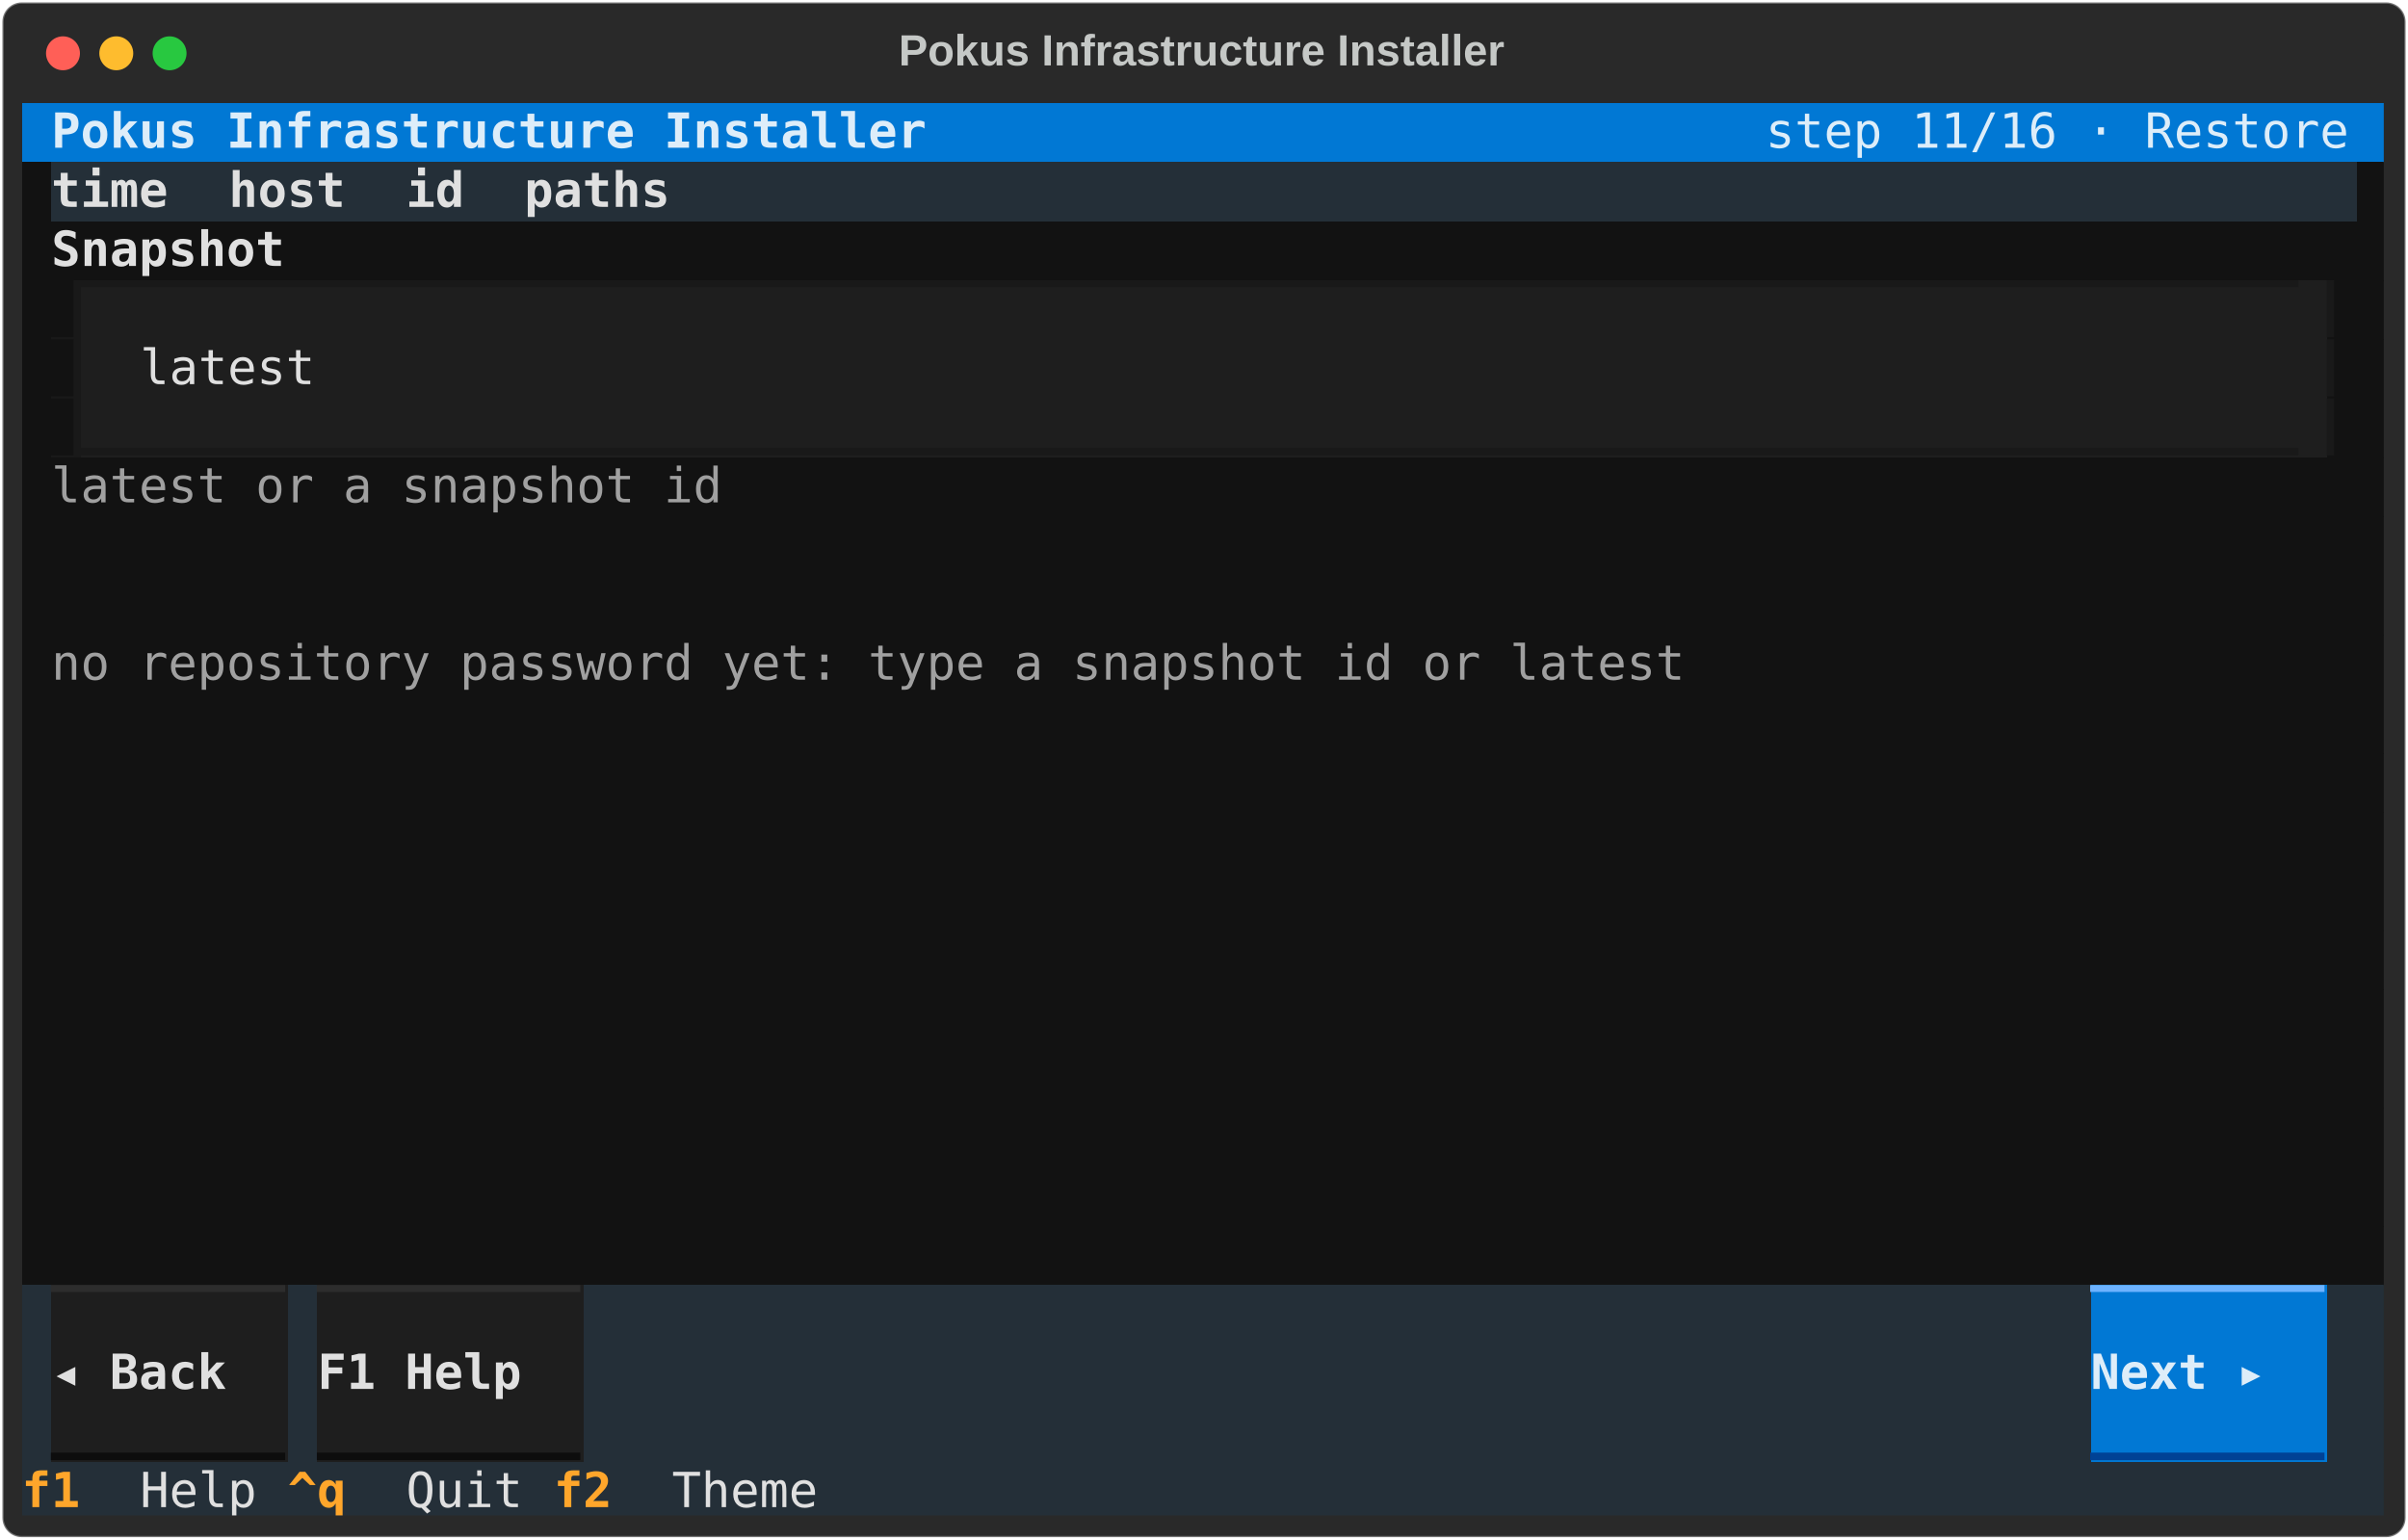
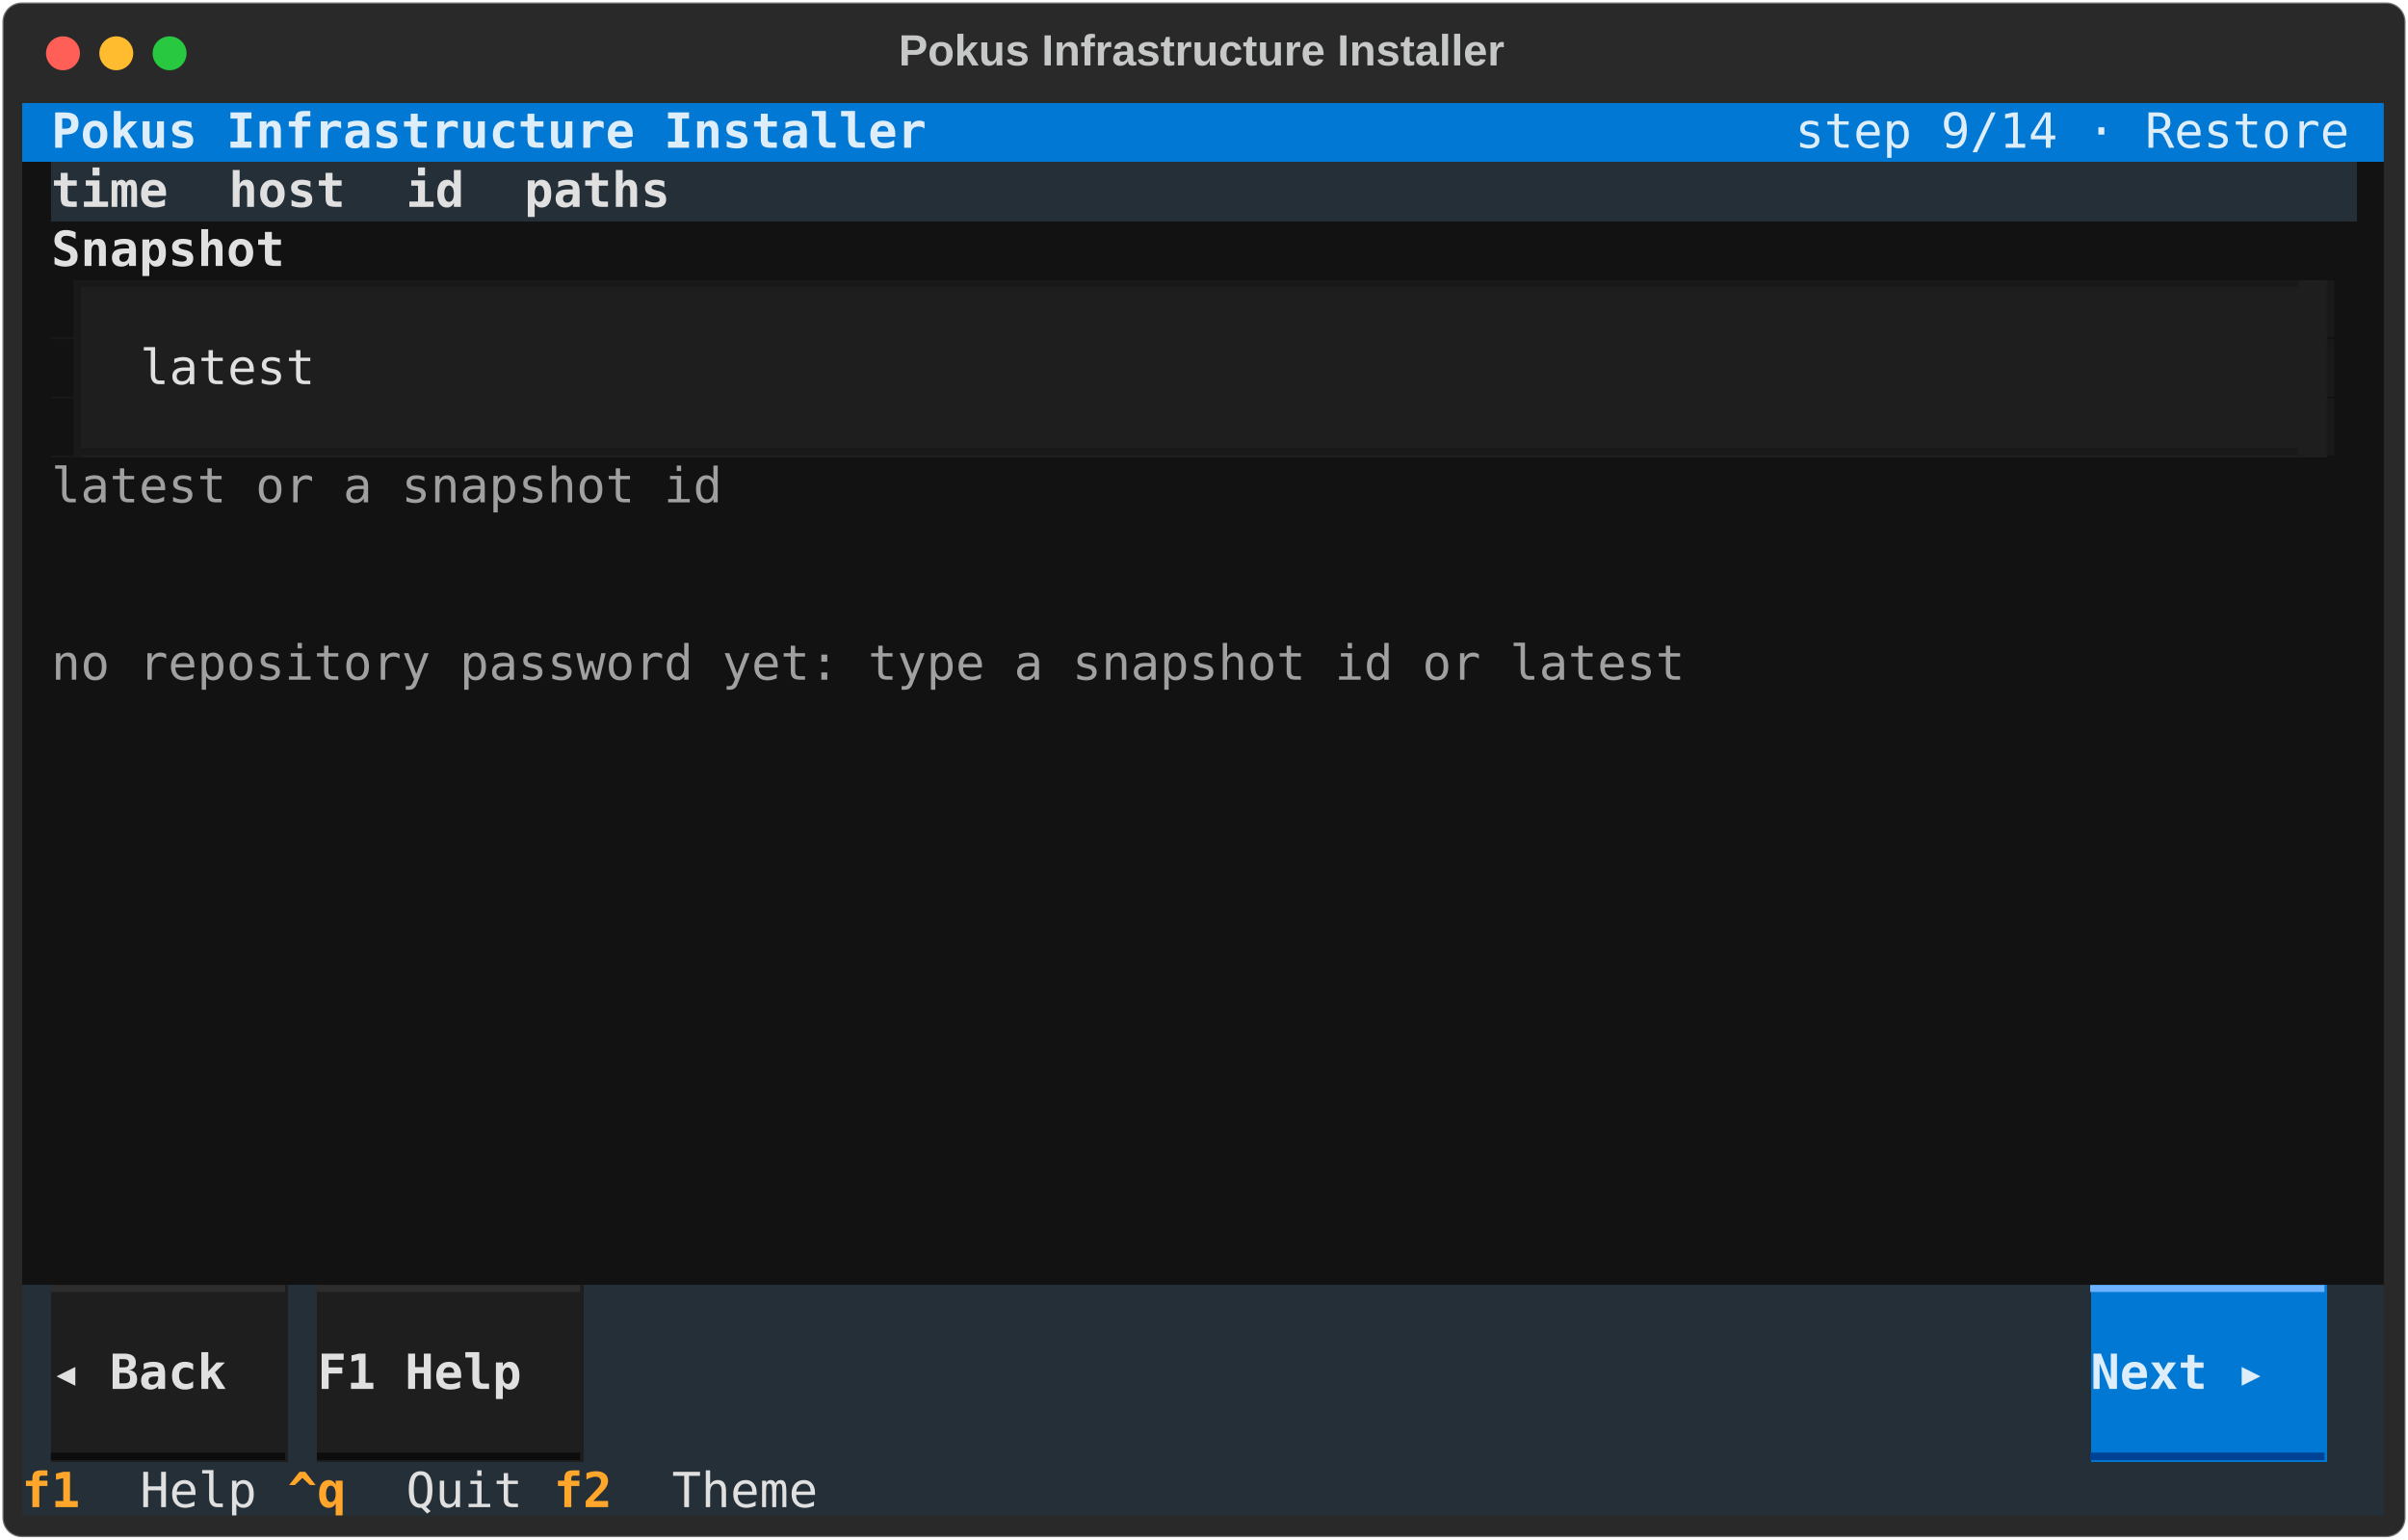
<svg xmlns="http://www.w3.org/2000/svg" class="rich-terminal" viewBox="0 0 994 635.6">
  <style>

    @font-face {
        font-family: "Fira Code";
        src: local("FiraCode-Regular"),
                url("https://cdnjs.cloudflare.com/ajax/libs/firacode/6.2.0/woff2/FiraCode-Regular.woff2") format("woff2"),
                url("https://cdnjs.cloudflare.com/ajax/libs/firacode/6.2.0/woff/FiraCode-Regular.woff") format("woff");
        font-style: normal;
        font-weight: 400;
    }
    @font-face {
        font-family: "Fira Code";
        src: local("FiraCode-Bold"),
                url("https://cdnjs.cloudflare.com/ajax/libs/firacode/6.2.0/woff2/FiraCode-Bold.woff2") format("woff2"),
                url("https://cdnjs.cloudflare.com/ajax/libs/firacode/6.2.0/woff/FiraCode-Bold.woff") format("woff");
        font-style: bold;
        font-weight: 700;
    }

    .terminal-matrix {
        font-family: Fira Code, monospace;
        font-size: 20px;
        line-height: 24.4px;
        font-variant-east-asian: full-width;
    }

    .terminal-title {
        font-size: 18px;
        font-weight: bold;
        font-family: arial;
    }

    .terminal-r1 { fill: #c5c8c6 }
.terminal-r2 { fill: #ddedf9;font-weight: bold }
.terminal-r3 { fill: #ddedf9 }
.terminal-r4 { fill: #e0e0e0;font-weight: bold }
.terminal-r5 { fill: #121212 }
.terminal-r6 { fill: #191919 }
.terminal-r7 { fill: #e0e0e0 }
.terminal-r8 { fill: #a0a0a0 }
.terminal-r9 { fill: #b93c5b }
.terminal-r10 { fill: #2d2d2d }
.terminal-r11 { fill: #6db2ff }
.terminal-r12 { fill: #0d0d0d }
.terminal-r13 { fill: #004295 }
.terminal-r14 { fill: #ffa62b;font-weight: bold }
    </style>
  <defs>
    <clipPath id="terminal-clip-terminal">
      <rect x="0" y="0" width="975.0" height="584.6" />
    </clipPath>
    <clipPath id="terminal-line-0">
      <rect x="0" y="1.5" width="976" height="24.65" />
    </clipPath>
    <clipPath id="terminal-line-1">
      <rect x="0" y="25.9" width="976" height="24.65" />
    </clipPath>
    <clipPath id="terminal-line-2">
      <rect x="0" y="50.3" width="976" height="24.65" />
    </clipPath>
    <clipPath id="terminal-line-3">
      <rect x="0" y="74.7" width="976" height="24.65" />
    </clipPath>
    <clipPath id="terminal-line-4">
      <rect x="0" y="99.1" width="976" height="24.65" />
    </clipPath>
    <clipPath id="terminal-line-5">
      <rect x="0" y="123.5" width="976" height="24.65" />
    </clipPath>
    <clipPath id="terminal-line-6">
      <rect x="0" y="147.9" width="976" height="24.65" />
    </clipPath>
    <clipPath id="terminal-line-7">
      <rect x="0" y="172.3" width="976" height="24.65" />
    </clipPath>
    <clipPath id="terminal-line-8">
      <rect x="0" y="196.7" width="976" height="24.65" />
    </clipPath>
    <clipPath id="terminal-line-9">
      <rect x="0" y="221.1" width="976" height="24.65" />
    </clipPath>
    <clipPath id="terminal-line-10">
      <rect x="0" y="245.5" width="976" height="24.65" />
    </clipPath>
    <clipPath id="terminal-line-11">
      <rect x="0" y="269.9" width="976" height="24.65" />
    </clipPath>
    <clipPath id="terminal-line-12">
      <rect x="0" y="294.3" width="976" height="24.65" />
    </clipPath>
    <clipPath id="terminal-line-13">
      <rect x="0" y="318.7" width="976" height="24.65" />
    </clipPath>
    <clipPath id="terminal-line-14">
      <rect x="0" y="343.1" width="976" height="24.65" />
    </clipPath>
    <clipPath id="terminal-line-15">
      <rect x="0" y="367.5" width="976" height="24.65" />
    </clipPath>
    <clipPath id="terminal-line-16">
      <rect x="0" y="391.9" width="976" height="24.65" />
    </clipPath>
    <clipPath id="terminal-line-17">
      <rect x="0" y="416.3" width="976" height="24.65" />
    </clipPath>
    <clipPath id="terminal-line-18">
      <rect x="0" y="440.7" width="976" height="24.65" />
    </clipPath>
    <clipPath id="terminal-line-19">
      <rect x="0" y="465.1" width="976" height="24.65" />
    </clipPath>
    <clipPath id="terminal-line-20">
      <rect x="0" y="489.5" width="976" height="24.65" />
    </clipPath>
    <clipPath id="terminal-line-21">
      <rect x="0" y="513.9" width="976" height="24.65" />
    </clipPath>
    <clipPath id="terminal-line-22">
      <rect x="0" y="538.3" width="976" height="24.65" />
    </clipPath>
  </defs>
  <rect fill="#292929" stroke="rgba(255,255,255,0.35)" stroke-width="1" x="1" y="1" width="992" height="633.6" rx="8" />
  <text class="terminal-title" fill="#c5c8c6" text-anchor="middle" x="496" y="27">Pokus Infrastructure Installer</text>
  <g transform="translate(26,22)">
    <circle cx="0" cy="0" r="7" fill="#ff5f57" />
    <circle cx="22" cy="0" r="7" fill="#febc2e" />
    <circle cx="44" cy="0" r="7" fill="#28c840" />
  </g>
  <g transform="translate(9, 41)" clip-path="url(#terminal-clip-terminal)">
    <rect fill="#0178d4" x="0" y="1.5" width="12.2" height="24.65" shape-rendering="crispEdges" />
    <rect fill="#0178d4" x="12.2" y="1.5" width="366" height="24.65" shape-rendering="crispEdges" />
-     <rect fill="#0178d4" x="378.2" y="1.5" width="341.6" height="24.65" shape-rendering="crispEdges" />
-     <rect fill="#0178d4" x="719.8" y="1.5" width="244" height="24.65" shape-rendering="crispEdges" />
+     <rect fill="#0178d4" x="378.2" y="1.5" width="353.8" height="24.65" shape-rendering="crispEdges" />
+     <rect fill="#0178d4" x="732" y="1.5" width="231.8" height="24.65" shape-rendering="crispEdges" />
    <rect fill="#0178d4" x="963.8" y="1.5" width="12.2" height="24.65" shape-rendering="crispEdges" />
    <rect fill="#121212" x="0" y="25.9" width="12.2" height="24.65" shape-rendering="crispEdges" />
    <rect fill="#242f38" x="12.2" y="25.9" width="73.2" height="24.65" shape-rendering="crispEdges" />
    <rect fill="#242f38" x="85.4" y="25.9" width="73.2" height="24.65" shape-rendering="crispEdges" />
    <rect fill="#242f38" x="158.6" y="25.9" width="48.8" height="24.65" shape-rendering="crispEdges" />
    <rect fill="#242f38" x="207.4" y="25.9" width="85.4" height="24.65" shape-rendering="crispEdges" />
    <rect fill="#242f38" x="292.8" y="25.9" width="671" height="24.65" shape-rendering="crispEdges" />
    <rect fill="#121212" x="963.8" y="25.9" width="12.2" height="24.65" shape-rendering="crispEdges" />
    <rect fill="#121212" x="0" y="50.3" width="12.2" height="24.65" shape-rendering="crispEdges" />
    <rect fill="#121212" x="12.2" y="50.3" width="97.6" height="24.65" shape-rendering="crispEdges" />
    <rect fill="#121212" x="109.8" y="50.3" width="866.2" height="24.65" shape-rendering="crispEdges" />
    <rect fill="#121212" x="0" y="74.7" width="12.2" height="24.65" shape-rendering="crispEdges" />
    <rect fill="#191919" x="12.2" y="74.7" width="12.2" height="24.65" shape-rendering="crispEdges" />
    <rect fill="#1e1e1e" x="24.4" y="74.7" width="927.2" height="24.65" shape-rendering="crispEdges" />
    <rect fill="#121212" x="951.6" y="74.7" width="12.2" height="24.65" shape-rendering="crispEdges" />
    <rect fill="#121212" x="963.8" y="74.7" width="12.2" height="24.65" shape-rendering="crispEdges" />
    <rect fill="#121212" x="0" y="99.1" width="12.2" height="24.65" shape-rendering="crispEdges" />
    <rect fill="#191919" x="12.2" y="99.1" width="12.2" height="24.65" shape-rendering="crispEdges" />
    <rect fill="#1e1e1e" x="24.4" y="99.1" width="24.4" height="24.65" shape-rendering="crispEdges" />
    <rect fill="#1e1e1e" x="48.8" y="99.1" width="878.4" height="24.65" shape-rendering="crispEdges" />
    <rect fill="#1e1e1e" x="927.2" y="99.1" width="24.4" height="24.65" shape-rendering="crispEdges" />
    <rect fill="#121212" x="951.6" y="99.1" width="12.2" height="24.65" shape-rendering="crispEdges" />
    <rect fill="#121212" x="963.8" y="99.1" width="12.2" height="24.65" shape-rendering="crispEdges" />
    <rect fill="#121212" x="0" y="123.5" width="12.2" height="24.65" shape-rendering="crispEdges" />
    <rect fill="#191919" x="12.2" y="123.5" width="12.2" height="24.65" shape-rendering="crispEdges" />
    <rect fill="#1e1e1e" x="24.4" y="123.5" width="927.2" height="24.65" shape-rendering="crispEdges" />
    <rect fill="#121212" x="951.6" y="123.5" width="12.2" height="24.65" shape-rendering="crispEdges" />
    <rect fill="#121212" x="963.8" y="123.5" width="12.2" height="24.65" shape-rendering="crispEdges" />
    <rect fill="#121212" x="0" y="147.9" width="12.2" height="24.65" shape-rendering="crispEdges" />
    <rect fill="#121212" x="12.2" y="147.9" width="280.6" height="24.65" shape-rendering="crispEdges" />
    <rect fill="#121212" x="292.8" y="147.9" width="683.2" height="24.65" shape-rendering="crispEdges" />
    <rect fill="#121212" x="0" y="172.3" width="12.2" height="24.65" shape-rendering="crispEdges" />
    <rect fill="#121212" x="12.2" y="172.3" width="0" height="24.65" shape-rendering="crispEdges" />
    <rect fill="#121212" x="12.2" y="172.3" width="963.8" height="24.65" shape-rendering="crispEdges" />
    <rect fill="#121212" x="0" y="196.7" width="976" height="24.65" shape-rendering="crispEdges" />
    <rect fill="#121212" x="0" y="221.1" width="12.2" height="24.65" shape-rendering="crispEdges" />
    <rect fill="#121212" x="12.2" y="221.1" width="683.2" height="24.65" shape-rendering="crispEdges" />
    <rect fill="#121212" x="695.4" y="221.1" width="280.6" height="24.65" shape-rendering="crispEdges" />
    <rect fill="#121212" x="0" y="245.5" width="976" height="24.65" shape-rendering="crispEdges" />
    <rect fill="#121212" x="0" y="269.9" width="976" height="24.65" shape-rendering="crispEdges" />
    <rect fill="#121212" x="0" y="294.3" width="976" height="24.65" shape-rendering="crispEdges" />
    <rect fill="#121212" x="0" y="318.7" width="976" height="24.65" shape-rendering="crispEdges" />
    <rect fill="#121212" x="0" y="343.1" width="976" height="24.65" shape-rendering="crispEdges" />
    <rect fill="#121212" x="0" y="367.5" width="976" height="24.65" shape-rendering="crispEdges" />
    <rect fill="#121212" x="0" y="391.9" width="976" height="24.65" shape-rendering="crispEdges" />
    <rect fill="#121212" x="0" y="416.3" width="976" height="24.65" shape-rendering="crispEdges" />
    <rect fill="#121212" x="0" y="440.7" width="976" height="24.65" shape-rendering="crispEdges" />
    <rect fill="#121212" x="0" y="465.1" width="976" height="24.65" shape-rendering="crispEdges" />
    <rect fill="#242f38" x="0" y="489.5" width="12.2" height="24.65" shape-rendering="crispEdges" />
    <rect fill="#1e1e1e" x="12.2" y="489.5" width="97.6" height="24.65" shape-rendering="crispEdges" />
    <rect fill="#242f38" x="109.8" y="489.5" width="12.2" height="24.65" shape-rendering="crispEdges" />
    <rect fill="#1e1e1e" x="122" y="489.5" width="109.8" height="24.65" shape-rendering="crispEdges" />
    <rect fill="#242f38" x="231.8" y="489.5" width="12.2" height="24.65" shape-rendering="crispEdges" />
    <rect fill="#242f38" x="244" y="489.5" width="0" height="24.65" shape-rendering="crispEdges" />
    <rect fill="#242f38" x="244" y="489.5" width="610" height="24.65" shape-rendering="crispEdges" />
    <rect fill="#0178d4" x="854" y="489.5" width="97.6" height="24.65" shape-rendering="crispEdges" />
    <rect fill="#242f38" x="951.6" y="489.5" width="24.4" height="24.65" shape-rendering="crispEdges" />
    <rect fill="#242f38" x="0" y="513.9" width="12.2" height="24.65" shape-rendering="crispEdges" />
    <rect fill="#1e1e1e" x="12.2" y="513.9" width="97.6" height="24.65" shape-rendering="crispEdges" />
    <rect fill="#242f38" x="109.8" y="513.9" width="12.2" height="24.65" shape-rendering="crispEdges" />
    <rect fill="#1e1e1e" x="122" y="513.9" width="109.8" height="24.65" shape-rendering="crispEdges" />
    <rect fill="#242f38" x="231.8" y="513.9" width="622.2" height="24.65" shape-rendering="crispEdges" />
    <rect fill="#0178d4" x="854" y="513.9" width="97.6" height="24.65" shape-rendering="crispEdges" />
    <rect fill="#242f38" x="951.6" y="513.9" width="24.4" height="24.65" shape-rendering="crispEdges" />
    <rect fill="#242f38" x="0" y="538.3" width="12.2" height="24.65" shape-rendering="crispEdges" />
    <rect fill="#1e1e1e" x="12.2" y="538.3" width="97.6" height="24.65" shape-rendering="crispEdges" />
    <rect fill="#242f38" x="109.8" y="538.3" width="12.2" height="24.65" shape-rendering="crispEdges" />
    <rect fill="#1e1e1e" x="122" y="538.3" width="109.8" height="24.65" shape-rendering="crispEdges" />
    <rect fill="#242f38" x="231.8" y="538.3" width="622.2" height="24.65" shape-rendering="crispEdges" />
    <rect fill="#0178d4" x="854" y="538.3" width="97.6" height="24.65" shape-rendering="crispEdges" />
    <rect fill="#242f38" x="951.6" y="538.3" width="24.4" height="24.65" shape-rendering="crispEdges" />
    <rect fill="#242f38" x="0" y="562.7" width="48.8" height="24.65" shape-rendering="crispEdges" />
    <rect fill="#242f38" x="48.8" y="562.7" width="61" height="24.65" shape-rendering="crispEdges" />
    <rect fill="#242f38" x="109.8" y="562.7" width="48.8" height="24.65" shape-rendering="crispEdges" />
    <rect fill="#242f38" x="158.6" y="562.7" width="61" height="24.65" shape-rendering="crispEdges" />
    <rect fill="#242f38" x="219.6" y="562.7" width="48.8" height="24.65" shape-rendering="crispEdges" />
    <rect fill="#242f38" x="268.4" y="562.7" width="73.2" height="24.65" shape-rendering="crispEdges" />
    <rect fill="#242f38" x="341.6" y="562.7" width="634.4" height="24.65" shape-rendering="crispEdges" />
    <g class="terminal-matrix">
      <text class="terminal-r2" x="12.2" y="20" textLength="366" clip-path="url(#terminal-line-0)">Pokus Infrastructure Installer</text>
-       <text class="terminal-r3" x="719.8" y="20" textLength="244" clip-path="url(#terminal-line-0)">step 11/16 · Restore</text>
+       <text class="terminal-r3" x="732" y="20" textLength="231.8" clip-path="url(#terminal-line-0)">step 9/14 · Restore</text>
      <text class="terminal-r1" x="976" y="20" textLength="12.2" clip-path="url(#terminal-line-0)">
</text>
      <text class="terminal-r4" x="12.2" y="44.4" textLength="73.2" clip-path="url(#terminal-line-1)"> time </text>
      <text class="terminal-r4" x="85.4" y="44.4" textLength="73.2" clip-path="url(#terminal-line-1)"> host </text>
      <text class="terminal-r4" x="158.6" y="44.4" textLength="48.8" clip-path="url(#terminal-line-1)"> id </text>
      <text class="terminal-r4" x="207.4" y="44.4" textLength="85.4" clip-path="url(#terminal-line-1)"> paths </text>
      <text class="terminal-r1" x="976" y="44.4" textLength="12.2" clip-path="url(#terminal-line-1)">
</text>
      <text class="terminal-r4" x="12.2" y="68.8" textLength="97.6" clip-path="url(#terminal-line-2)">Snapshot</text>
      <text class="terminal-r1" x="976" y="68.8" textLength="12.2" clip-path="url(#terminal-line-2)">
</text>
      <text class="terminal-r5" x="12.2" y="93.2" textLength="12.2" clip-path="url(#terminal-line-3)">▊</text>
      <text class="terminal-r6" x="24.4" y="93.2" textLength="927.2" clip-path="url(#terminal-line-3)">▔▔▔▔▔▔▔▔▔▔▔▔▔▔▔▔▔▔▔▔▔▔▔▔▔▔▔▔▔▔▔▔▔▔▔▔▔▔▔▔▔▔▔▔▔▔▔▔▔▔▔▔▔▔▔▔▔▔▔▔▔▔▔▔▔▔▔▔▔▔▔▔▔▔▔▔</text>
      <text class="terminal-r6" x="951.6" y="93.2" textLength="12.2" clip-path="url(#terminal-line-3)">▎</text>
      <text class="terminal-r1" x="976" y="93.2" textLength="12.2" clip-path="url(#terminal-line-3)">
</text>
      <text class="terminal-r5" x="12.2" y="117.6" textLength="12.2" clip-path="url(#terminal-line-4)">▊</text>
      <text class="terminal-r7" x="48.8" y="117.6" textLength="878.4" clip-path="url(#terminal-line-4)">latest                                                                  </text>
      <text class="terminal-r6" x="951.6" y="117.6" textLength="12.2" clip-path="url(#terminal-line-4)">▎</text>
      <text class="terminal-r1" x="976" y="117.6" textLength="12.2" clip-path="url(#terminal-line-4)">
</text>
      <text class="terminal-r5" x="12.2" y="142" textLength="12.2" clip-path="url(#terminal-line-5)">▊</text>
      <text class="terminal-r6" x="24.4" y="142" textLength="927.2" clip-path="url(#terminal-line-5)">▁▁▁▁▁▁▁▁▁▁▁▁▁▁▁▁▁▁▁▁▁▁▁▁▁▁▁▁▁▁▁▁▁▁▁▁▁▁▁▁▁▁▁▁▁▁▁▁▁▁▁▁▁▁▁▁▁▁▁▁▁▁▁▁▁▁▁▁▁▁▁▁▁▁▁▁</text>
      <text class="terminal-r6" x="951.6" y="142" textLength="12.2" clip-path="url(#terminal-line-5)">▎</text>
      <text class="terminal-r1" x="976" y="142" textLength="12.2" clip-path="url(#terminal-line-5)">
</text>
      <text class="terminal-r8" x="12.2" y="166.4" textLength="280.6" clip-path="url(#terminal-line-6)">latest or a snapshot id</text>
      <text class="terminal-r1" x="976" y="166.4" textLength="12.2" clip-path="url(#terminal-line-6)">
</text>
      <text class="terminal-r1" x="976" y="190.8" textLength="12.2" clip-path="url(#terminal-line-7)">
</text>
      <text class="terminal-r1" x="976" y="215.2" textLength="12.2" clip-path="url(#terminal-line-8)">
</text>
      <text class="terminal-r8" x="12.2" y="239.6" textLength="683.2" clip-path="url(#terminal-line-9)">no repository password yet: type a snapshot id or latest</text>
      <text class="terminal-r1" x="976" y="239.6" textLength="12.2" clip-path="url(#terminal-line-9)">
</text>
      <text class="terminal-r1" x="976" y="264" textLength="12.2" clip-path="url(#terminal-line-10)">
</text>
      <text class="terminal-r1" x="976" y="288.4" textLength="12.2" clip-path="url(#terminal-line-11)">
</text>
      <text class="terminal-r1" x="976" y="312.8" textLength="12.2" clip-path="url(#terminal-line-12)">
</text>
      <text class="terminal-r1" x="976" y="337.2" textLength="12.2" clip-path="url(#terminal-line-13)">
</text>
      <text class="terminal-r1" x="976" y="361.6" textLength="12.2" clip-path="url(#terminal-line-14)">
</text>
      <text class="terminal-r1" x="976" y="386" textLength="12.2" clip-path="url(#terminal-line-15)">
</text>
      <text class="terminal-r1" x="976" y="410.4" textLength="12.2" clip-path="url(#terminal-line-16)">
</text>
      <text class="terminal-r1" x="976" y="434.8" textLength="12.2" clip-path="url(#terminal-line-17)">
</text>
      <text class="terminal-r1" x="976" y="459.2" textLength="12.2" clip-path="url(#terminal-line-18)">
</text>
      <text class="terminal-r1" x="976" y="483.6" textLength="12.2" clip-path="url(#terminal-line-19)">
</text>
      <text class="terminal-r10" x="12.2" y="508" textLength="97.6" clip-path="url(#terminal-line-20)">▔▔▔▔▔▔▔▔</text>
      <text class="terminal-r10" x="122" y="508" textLength="109.8" clip-path="url(#terminal-line-20)">▔▔▔▔▔▔▔▔▔</text>
      <text class="terminal-r11" x="854" y="508" textLength="97.6" clip-path="url(#terminal-line-20)">▔▔▔▔▔▔▔▔</text>
      <text class="terminal-r1" x="976" y="508" textLength="12.2" clip-path="url(#terminal-line-20)">
</text>
      <text class="terminal-r4" x="12.2" y="532.4" textLength="97.6" clip-path="url(#terminal-line-21)"> ◂ Back </text>
      <text class="terminal-r4" x="122" y="532.4" textLength="109.8" clip-path="url(#terminal-line-21)"> F1 Help </text>
      <text class="terminal-r2" x="854" y="532.4" textLength="97.6" clip-path="url(#terminal-line-21)"> Next ▸ </text>
      <text class="terminal-r1" x="976" y="532.4" textLength="12.2" clip-path="url(#terminal-line-21)">
</text>
      <text class="terminal-r12" x="12.2" y="556.8" textLength="97.6" clip-path="url(#terminal-line-22)">▁▁▁▁▁▁▁▁</text>
      <text class="terminal-r12" x="122" y="556.8" textLength="109.8" clip-path="url(#terminal-line-22)">▁▁▁▁▁▁▁▁▁</text>
      <text class="terminal-r13" x="854" y="556.8" textLength="97.6" clip-path="url(#terminal-line-22)">▁▁▁▁▁▁▁▁</text>
      <text class="terminal-r1" x="976" y="556.8" textLength="12.2" clip-path="url(#terminal-line-22)">
</text>
      <text class="terminal-r14" x="0" y="581.2" textLength="48.8" clip-path="url(#terminal-line-23)"> f1 </text>
      <text class="terminal-r7" x="48.8" y="581.2" textLength="61" clip-path="url(#terminal-line-23)">Help </text>
      <text class="terminal-r14" x="109.8" y="581.2" textLength="48.8" clip-path="url(#terminal-line-23)"> ^q </text>
      <text class="terminal-r7" x="158.6" y="581.2" textLength="61" clip-path="url(#terminal-line-23)">Quit </text>
      <text class="terminal-r14" x="219.6" y="581.2" textLength="48.8" clip-path="url(#terminal-line-23)"> f2 </text>
      <text class="terminal-r7" x="268.4" y="581.2" textLength="73.2" clip-path="url(#terminal-line-23)">Theme </text>
    </g>
  </g>
</svg>
